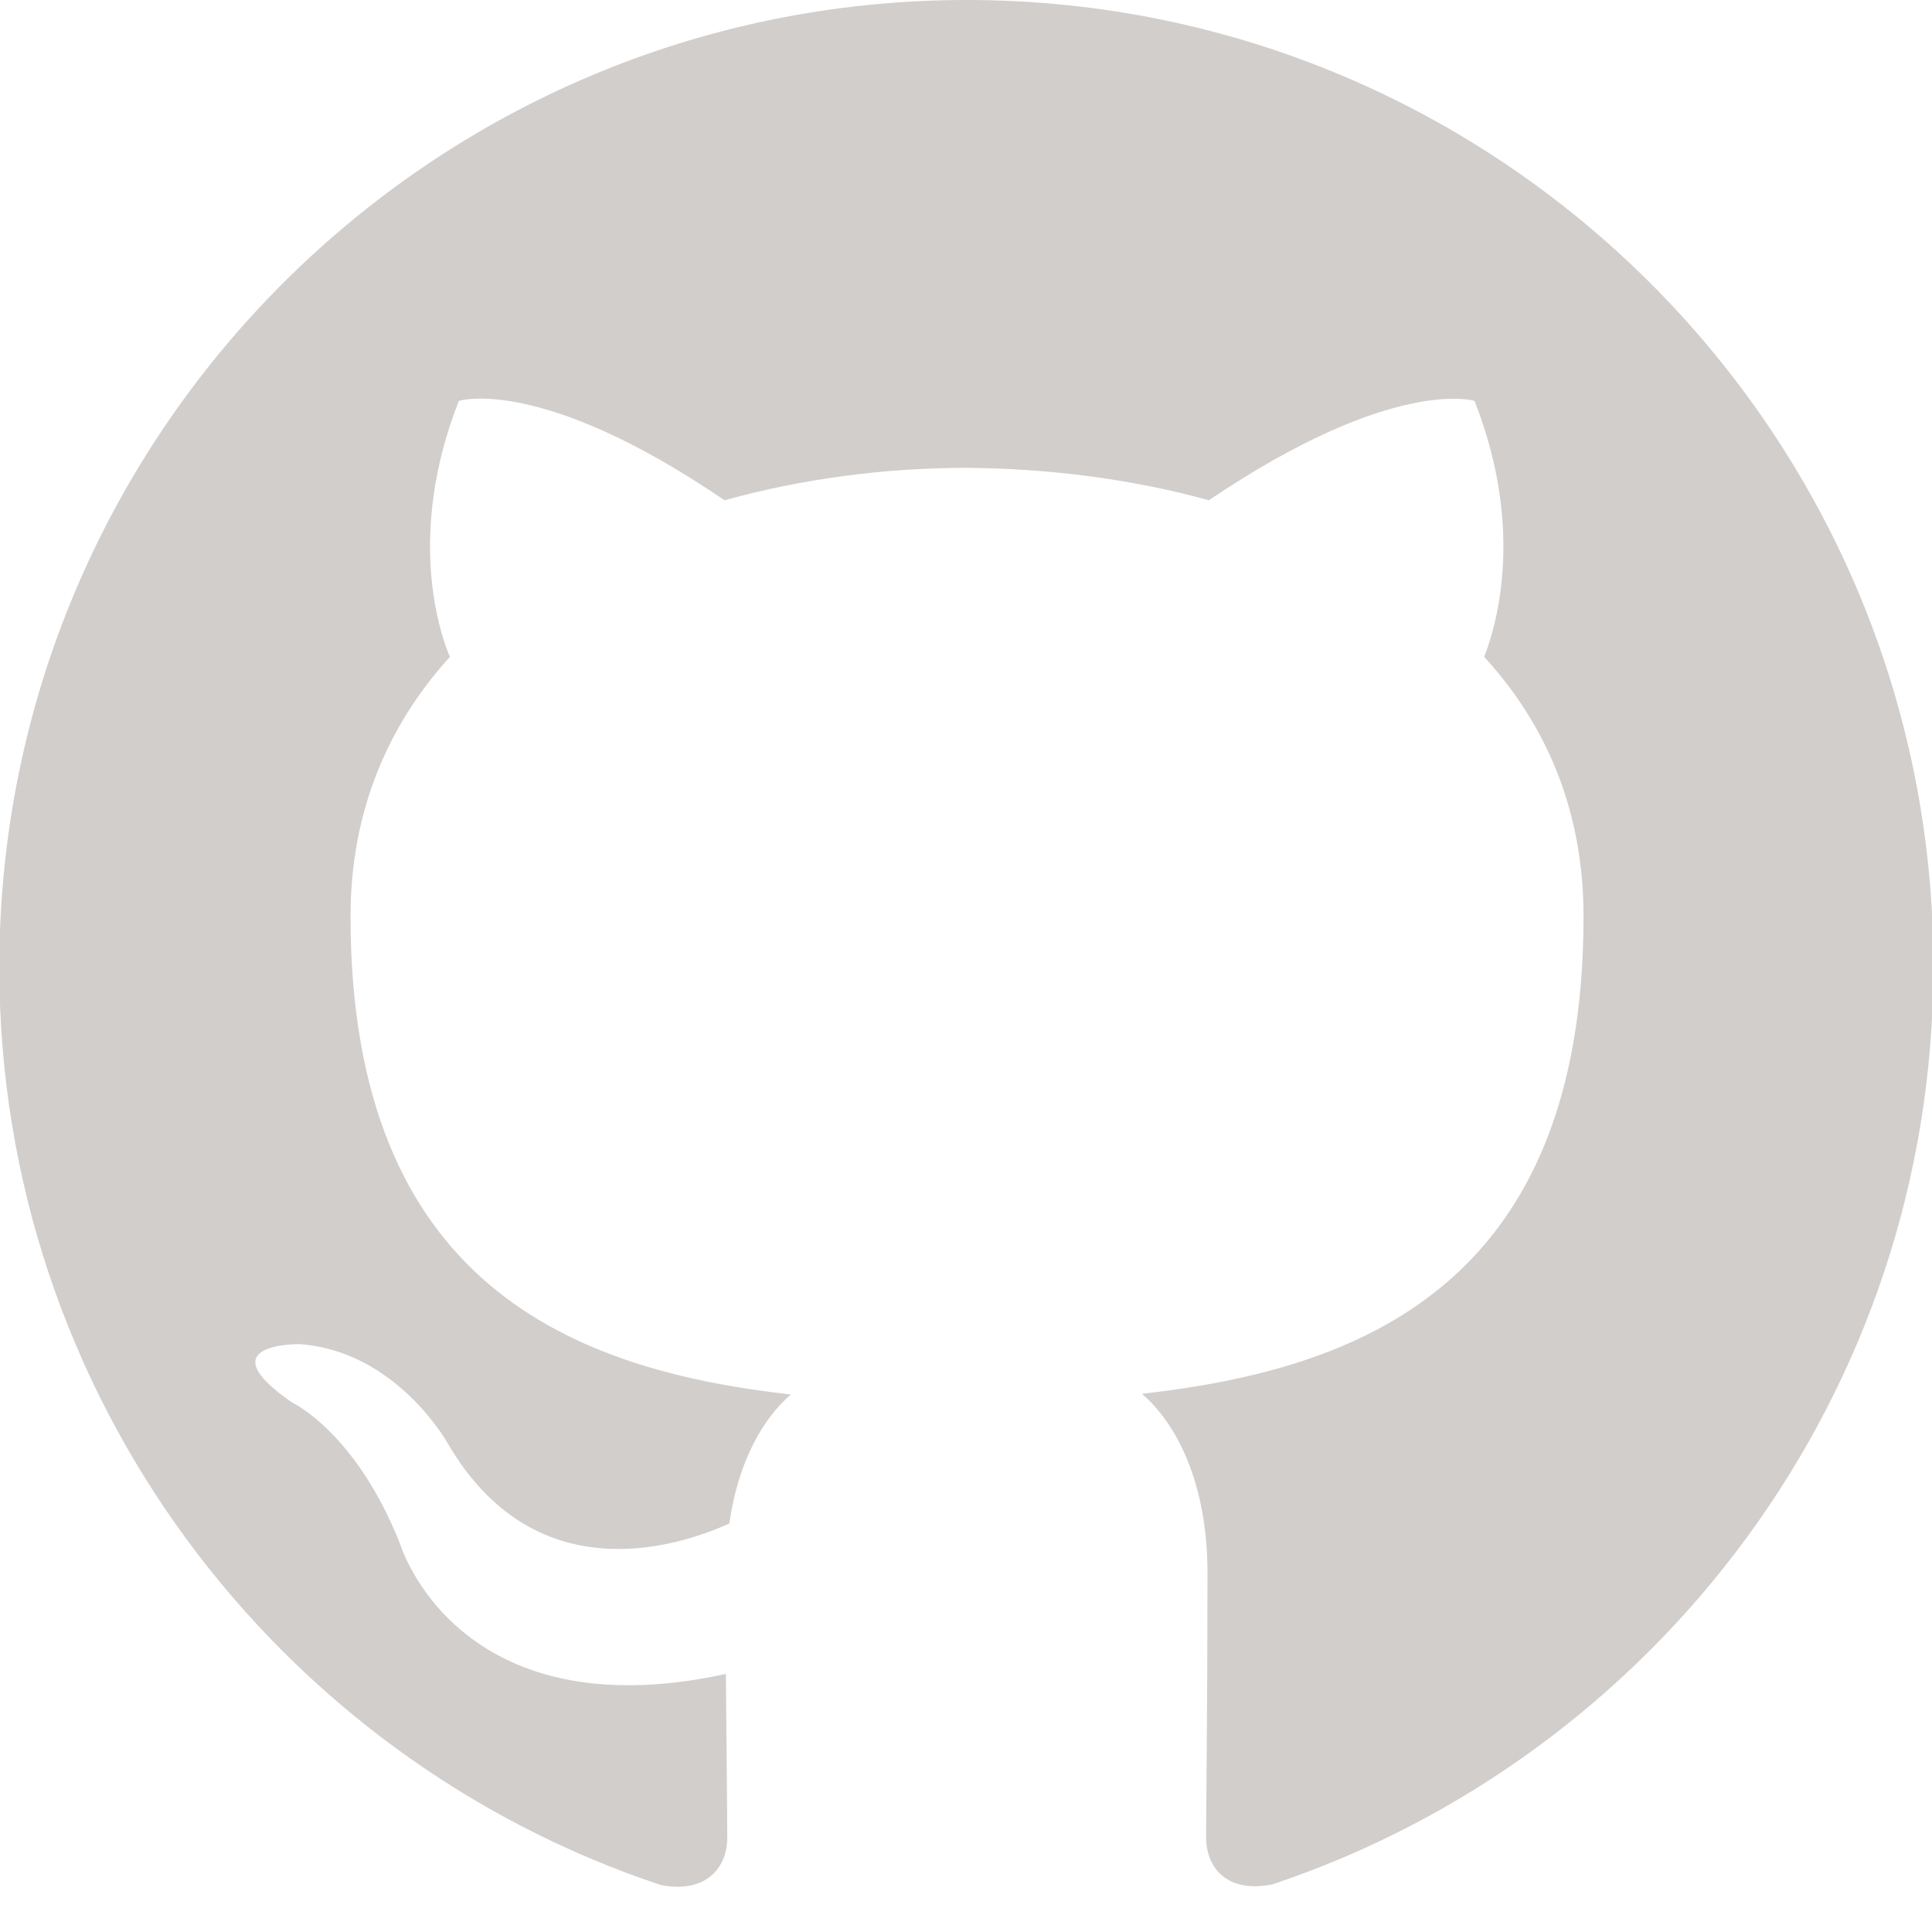
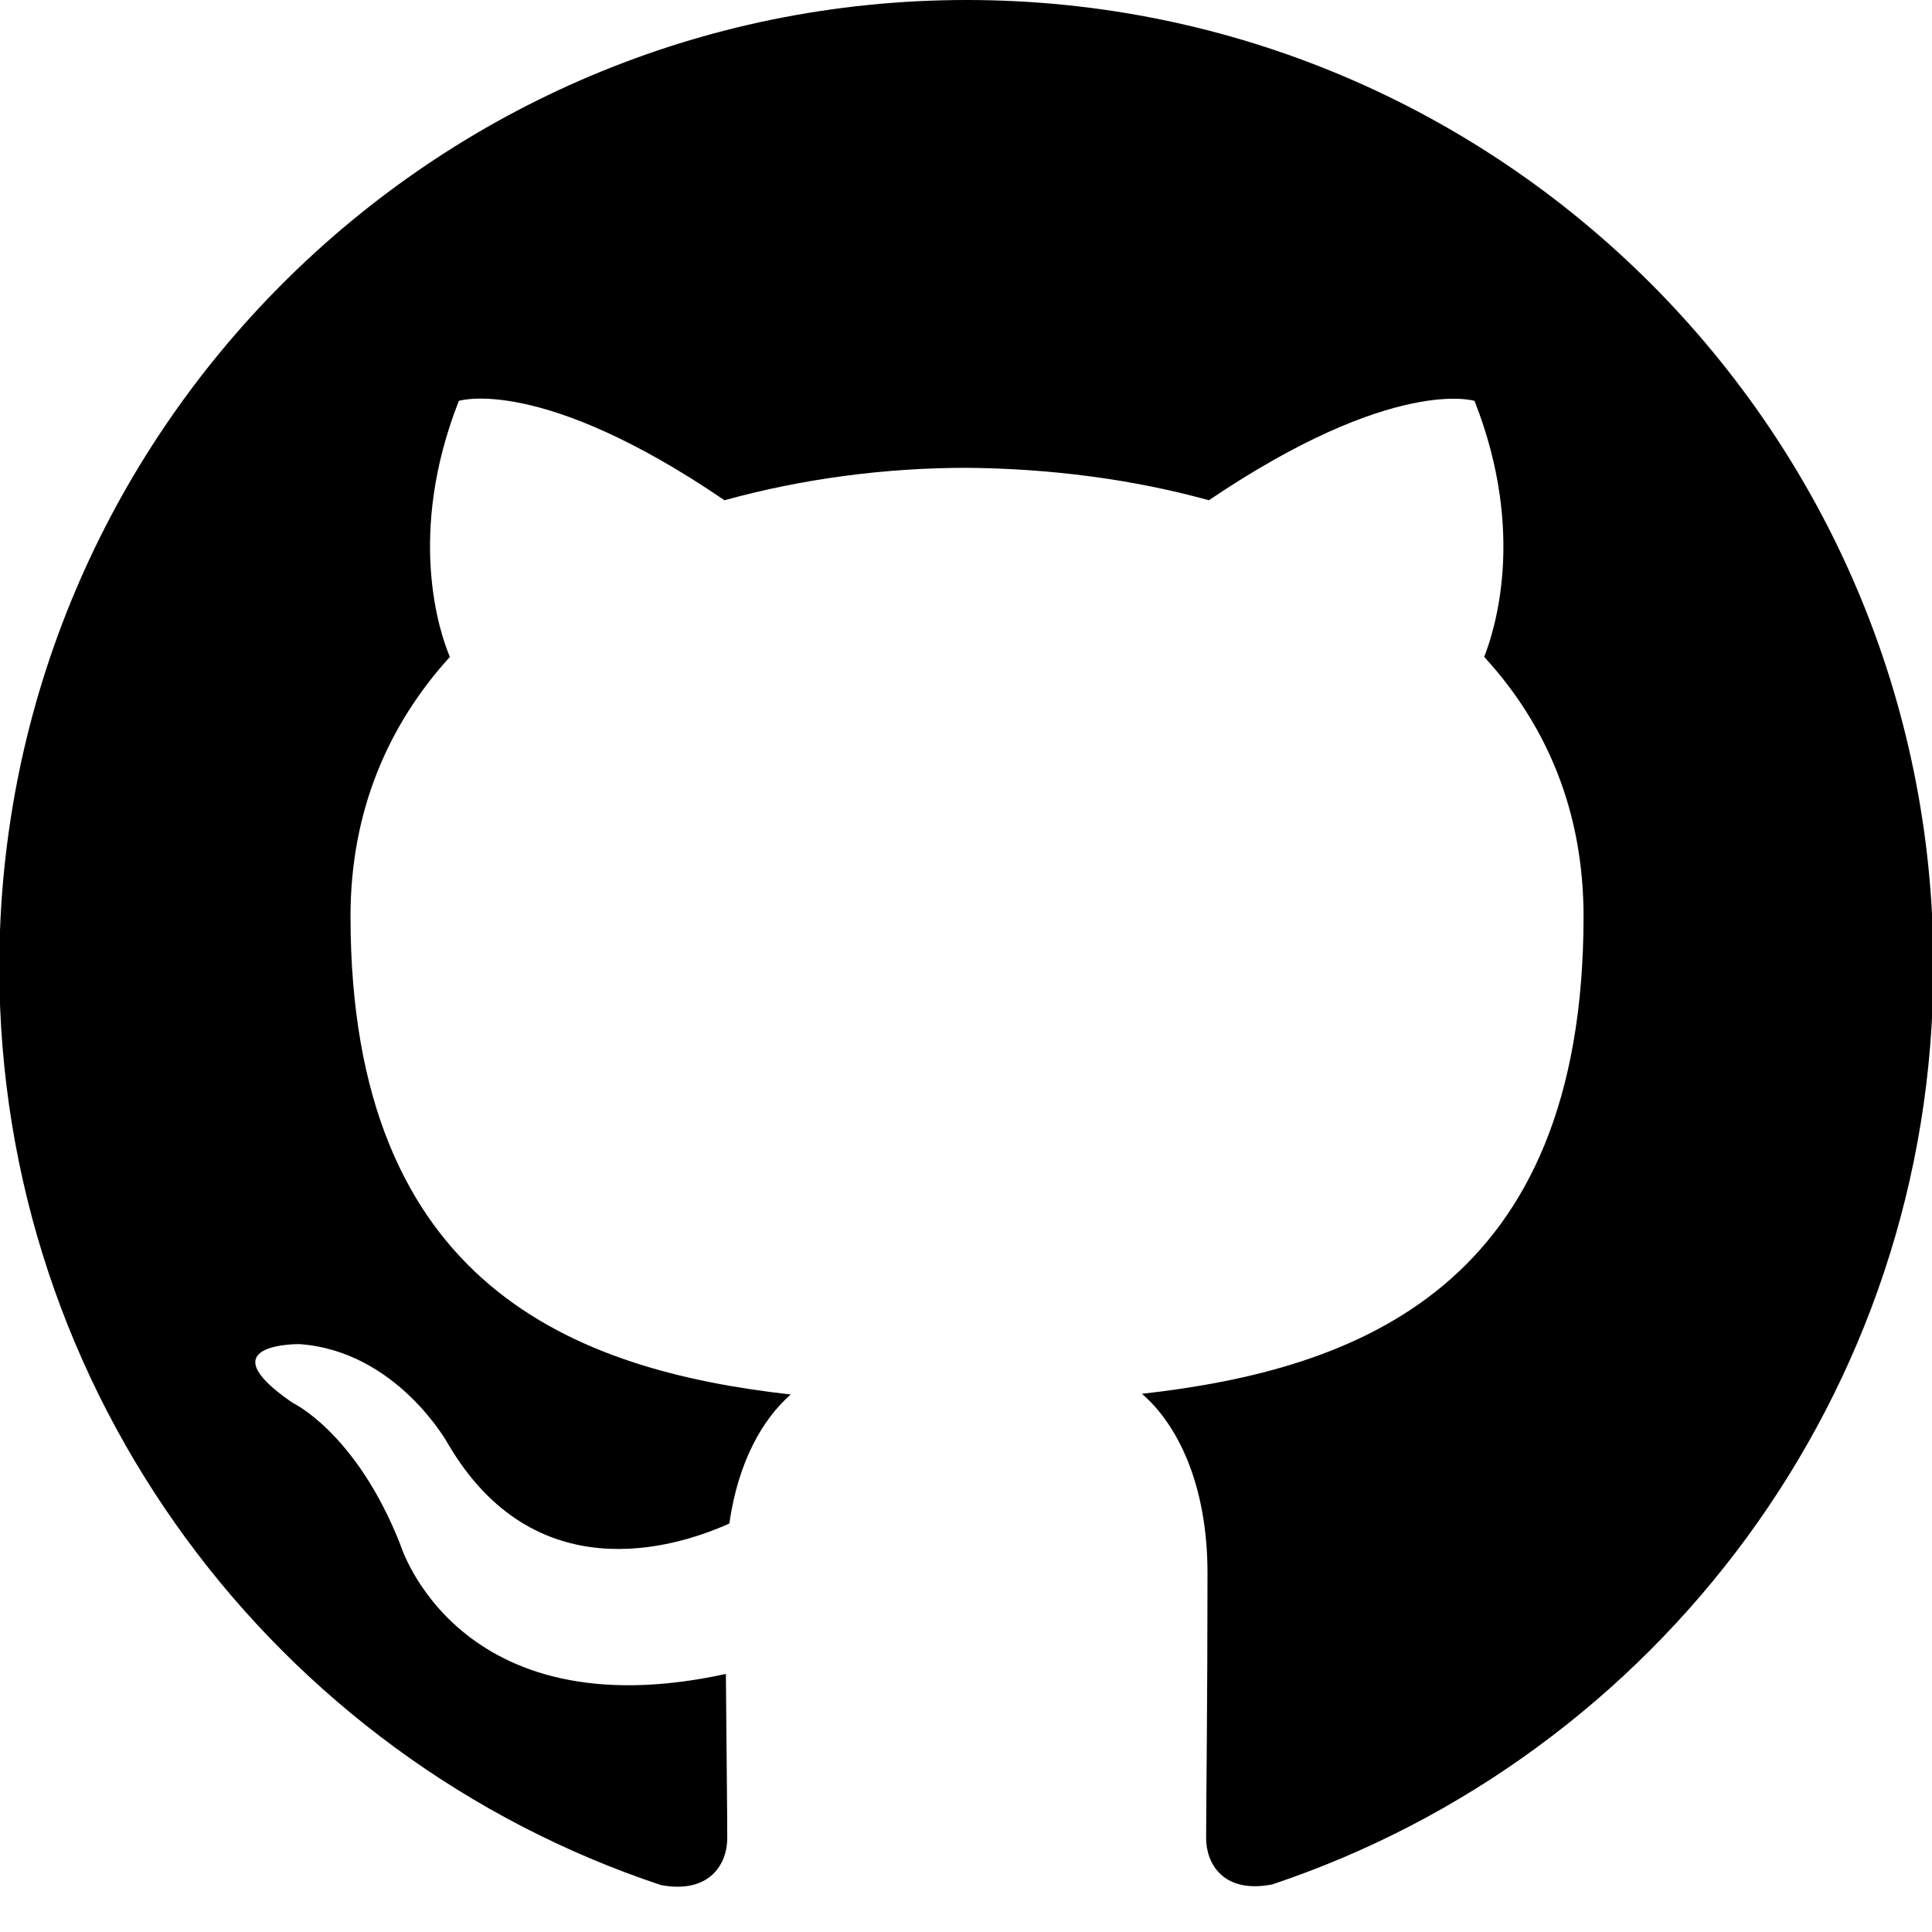
<svg xmlns="http://www.w3.org/2000/svg" class="icon" x="0px" y="0px" viewBox="0 0 28 28" enable-background="new 0 0 28 28" xml:space="preserve">
-   <path id="GitHub" fill-rule="evenodd" clip-rule="evenodd" fill="#D1CECC" d="M14.01,0C6.27,0-0.01,6.28-0.01,14.02  c0,6.19,4.02,11.45,9.59,13.3c0.7,0.13,0.96-0.3,0.96-0.68c0-0.33-0.01-1.21-0.02-2.38c-3.9,0.85-4.72-1.88-4.72-1.88  c-0.64-1.62-1.56-2.05-1.56-2.05c-1.27-0.87,0.1-0.85,0.1-0.85c1.41,0.1,2.15,1.44,2.15,1.44c1.25,2.14,3.28,1.52,4.08,1.16  c0.13-0.91,0.49-1.52,0.89-1.87c-3.11-0.35-6.38-1.56-6.38-6.93c0-1.53,0.55-2.78,1.44-3.76C6.37,9.17,5.89,7.74,6.65,5.81  c0,0,1.18-0.38,3.85,1.44c1.12-0.31,2.32-0.47,3.51-0.47c1.19,0.01,2.39,0.16,3.51,0.47c2.68-1.81,3.85-1.44,3.85-1.44  c0.76,1.93,0.28,3.35,0.14,3.71c0.9,0.98,1.44,2.23,1.44,3.76c0,5.38-3.28,6.57-6.4,6.92c0.5,0.43,0.95,1.29,0.95,2.6  c0,1.87-0.02,3.39-0.02,3.84c0,0.37,0.25,0.81,0.96,0.67c5.56-1.86,9.58-7.11,9.58-13.3C28.03,6.28,21.75,0,14.01,0z" />
+   <path id="GitHub" fill-rule="evenodd" clip-rule="evenodd" background="#000000" fill="#000000" d="M14.01,0C6.27,0-0.01,6.28-0.01,14.02  c0,6.19,4.02,11.45,9.59,13.3c0.7,0.13,0.96-0.3,0.96-0.68c0-0.33-0.01-1.21-0.02-2.38c-3.9,0.85-4.72-1.88-4.72-1.88  c-0.64-1.62-1.56-2.05-1.56-2.05c-1.27-0.87,0.1-0.85,0.1-0.85c1.41,0.1,2.15,1.44,2.15,1.44c1.25,2.14,3.28,1.52,4.08,1.16  c0.13-0.91,0.49-1.52,0.89-1.87c-3.11-0.35-6.38-1.56-6.38-6.93c0-1.53,0.55-2.78,1.44-3.76C6.37,9.17,5.89,7.74,6.65,5.81  c0,0,1.18-0.38,3.85,1.44c1.12-0.31,2.32-0.47,3.51-0.47c1.19,0.01,2.39,0.16,3.51,0.47c2.68-1.81,3.85-1.44,3.85-1.44  c0.76,1.93,0.28,3.35,0.14,3.71c0.9,0.98,1.44,2.23,1.44,3.76c0,5.38-3.28,6.57-6.4,6.92c0.5,0.43,0.95,1.29,0.95,2.6  c0,1.87-0.02,3.39-0.02,3.84c0,0.37,0.25,0.81,0.96,0.67c5.56-1.86,9.58-7.11,9.58-13.3C28.03,6.28,21.75,0,14.01,0z" />
</svg>
